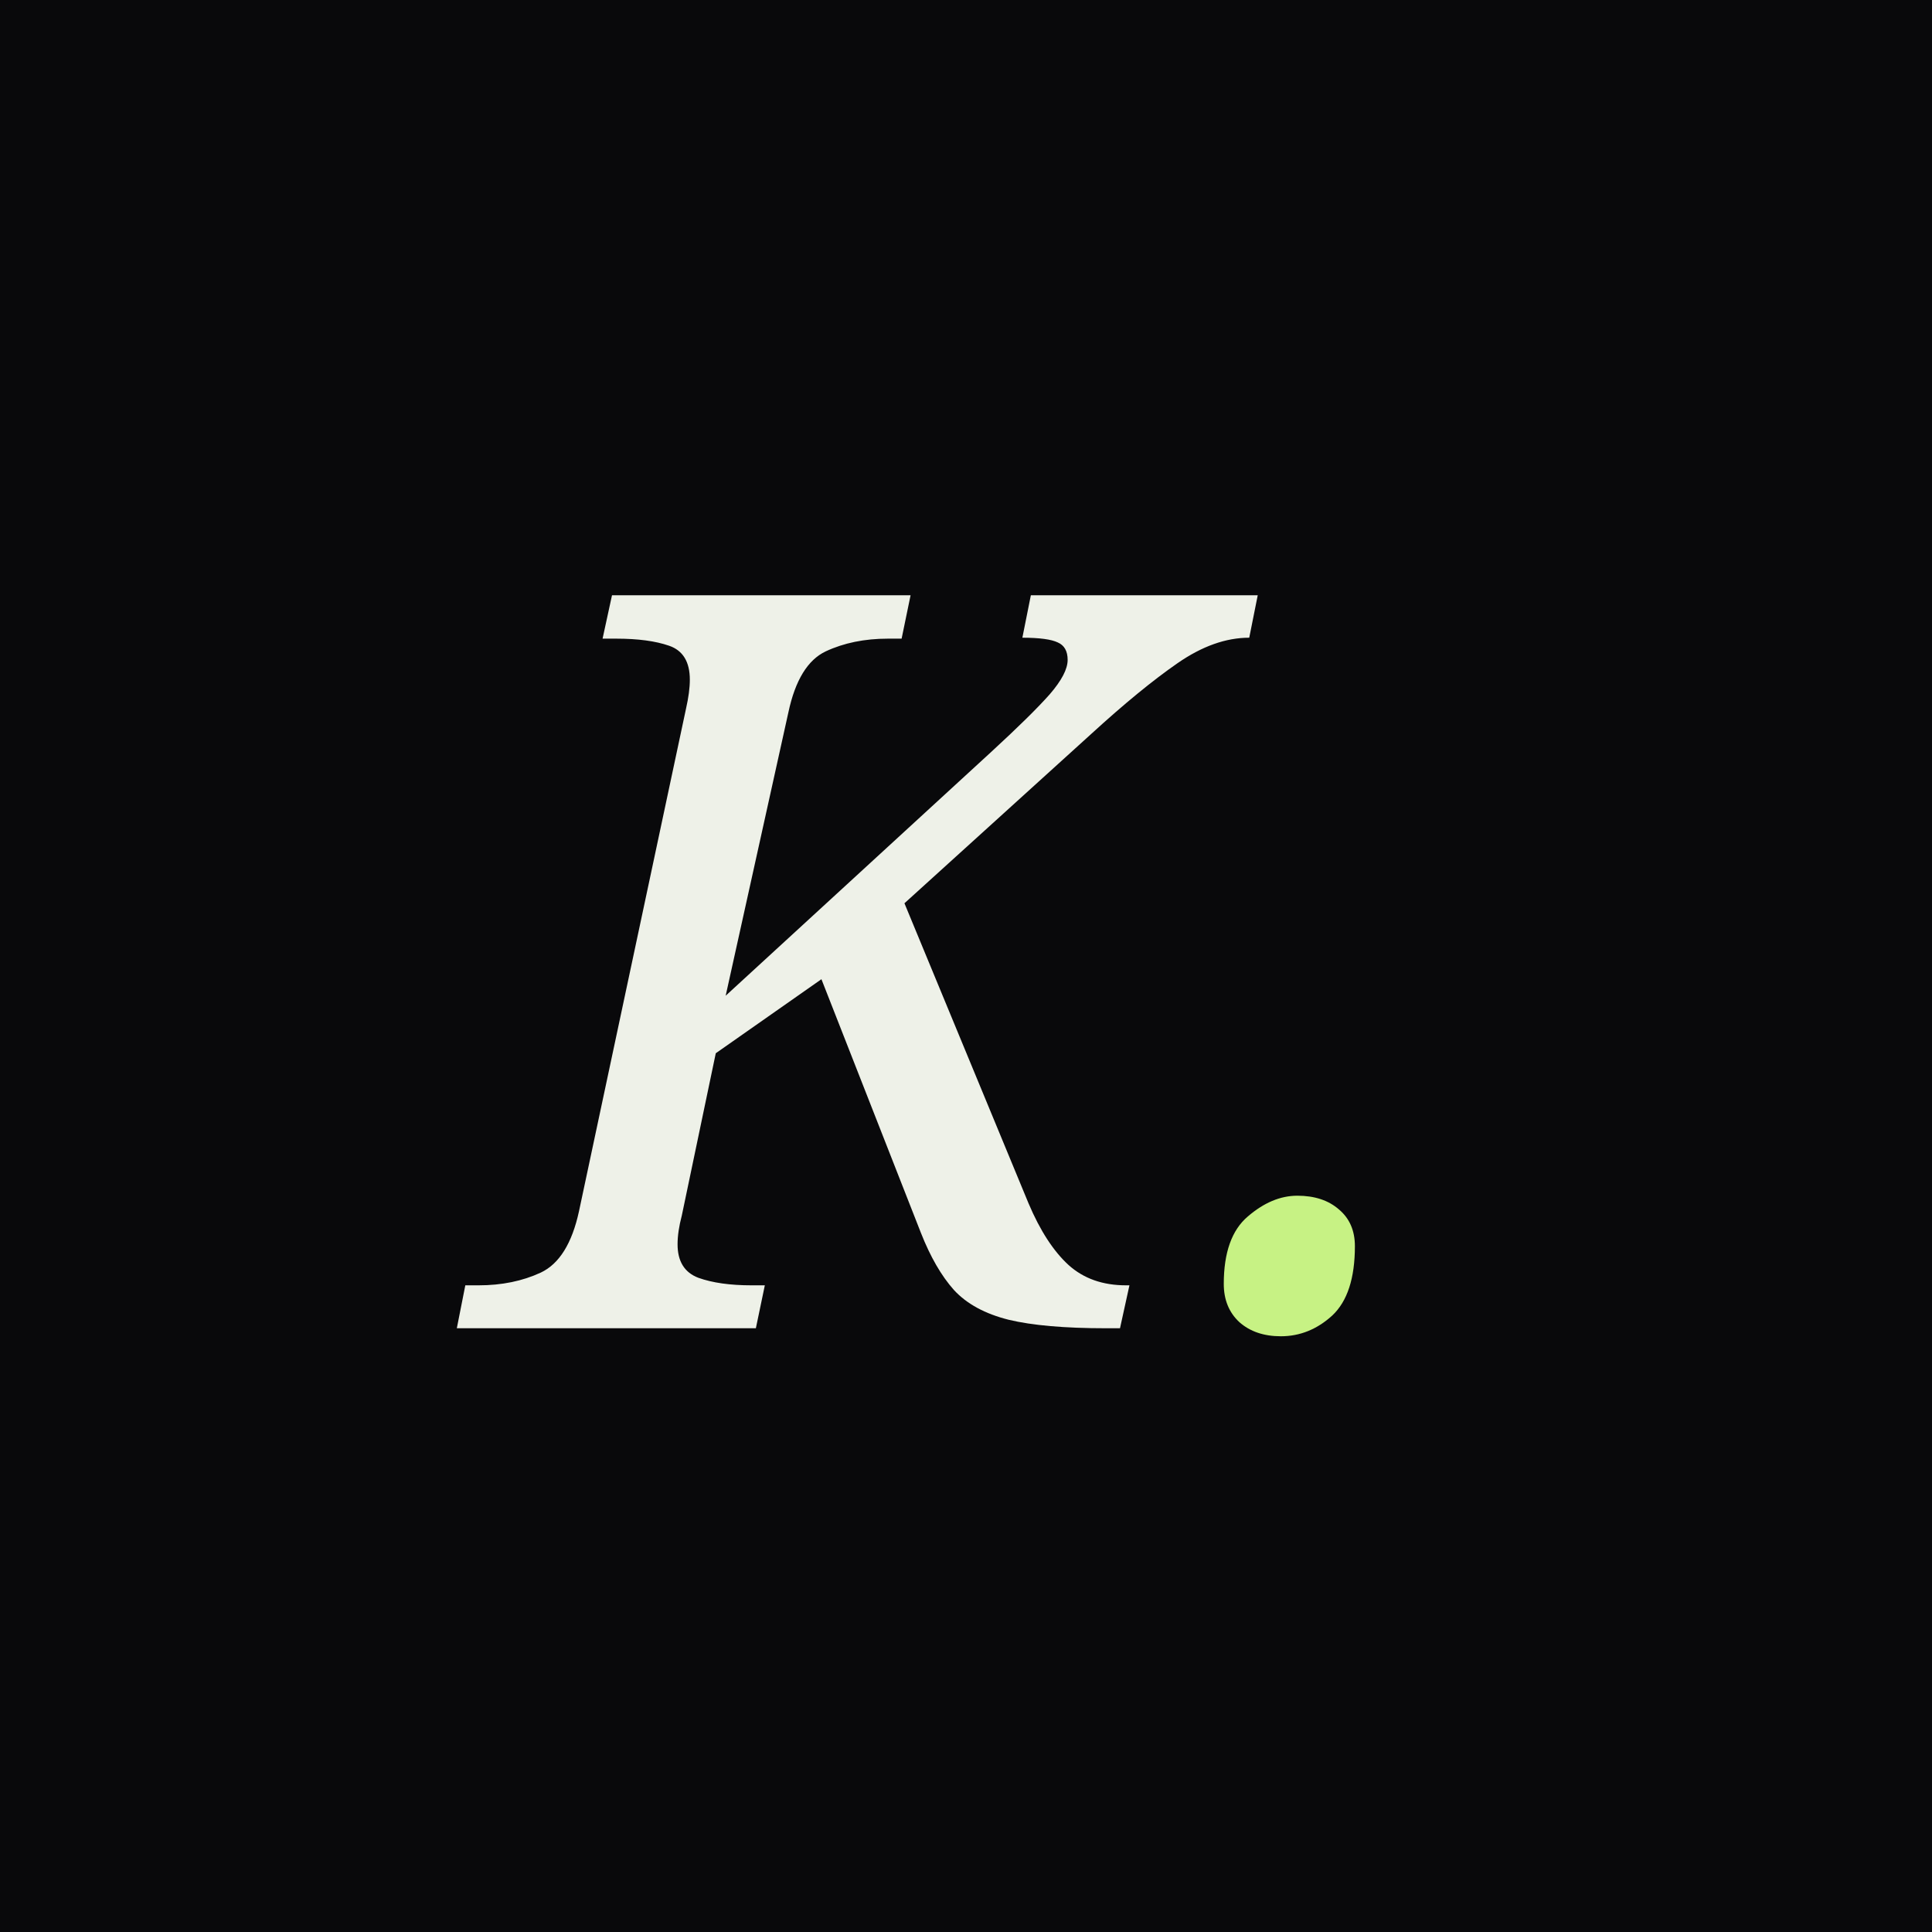
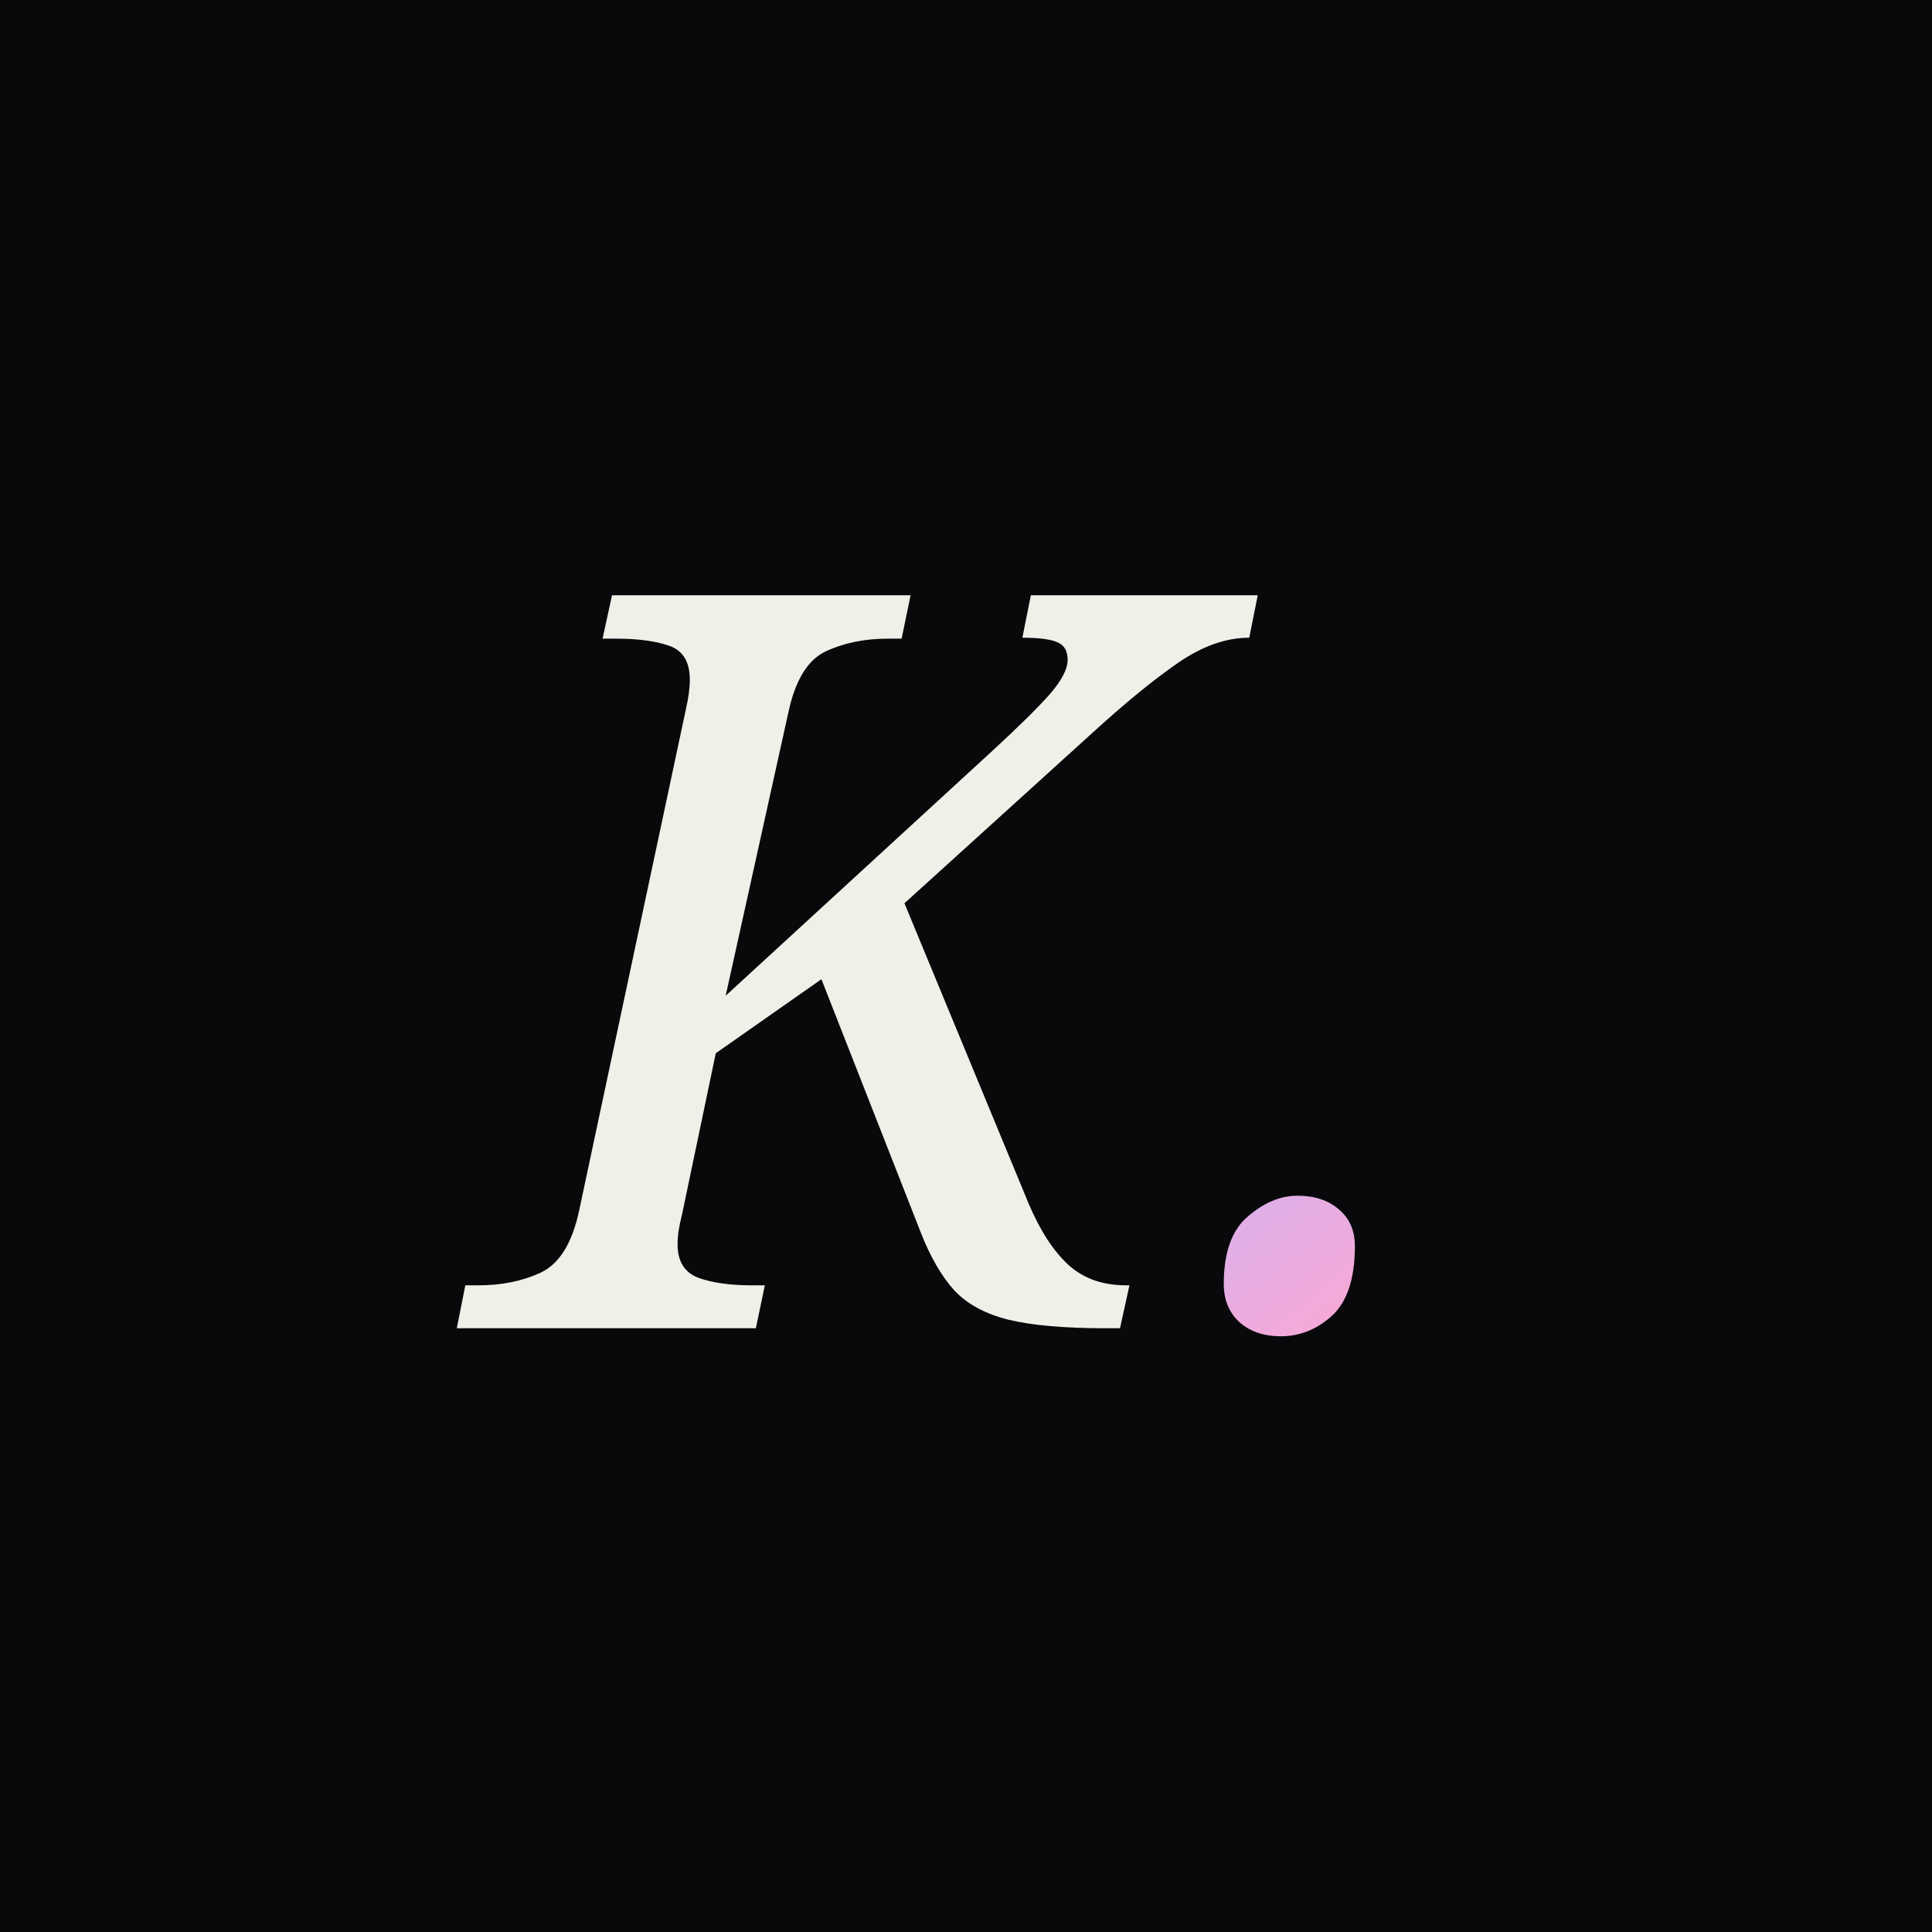
<svg xmlns="http://www.w3.org/2000/svg" viewBox="0 0 64 64">
+   <defs>
+     <linearGradient id="g" x1="0" y1="0" x2="1" y2="1">
+       <stop offset="0" stop-color="#c7f284" />
+       <stop offset="0.35" stop-color="#67e8f9" />
+       <stop offset="0.7" stop-color="#c4b5fd" />
+       <stop offset="1" stop-color="#f9a8d4" />
+     </linearGradient>
+   </defs>
  <rect width="64" height="64" fill="#09090b" />
-   <text x="32" y="44" font-family="Georgia, serif" font-style="italic" font-size="34" fill="#eef1e8" text-anchor="middle">K<tspan fill="#c7f284">.</tspan>
+   <text x="32" y="44" font-family="Georgia, serif" font-style="italic" font-size="34" fill="#eef1e8" text-anchor="middle">K<tspan fill="url(#g)">.</tspan>
  </text>
</svg>
